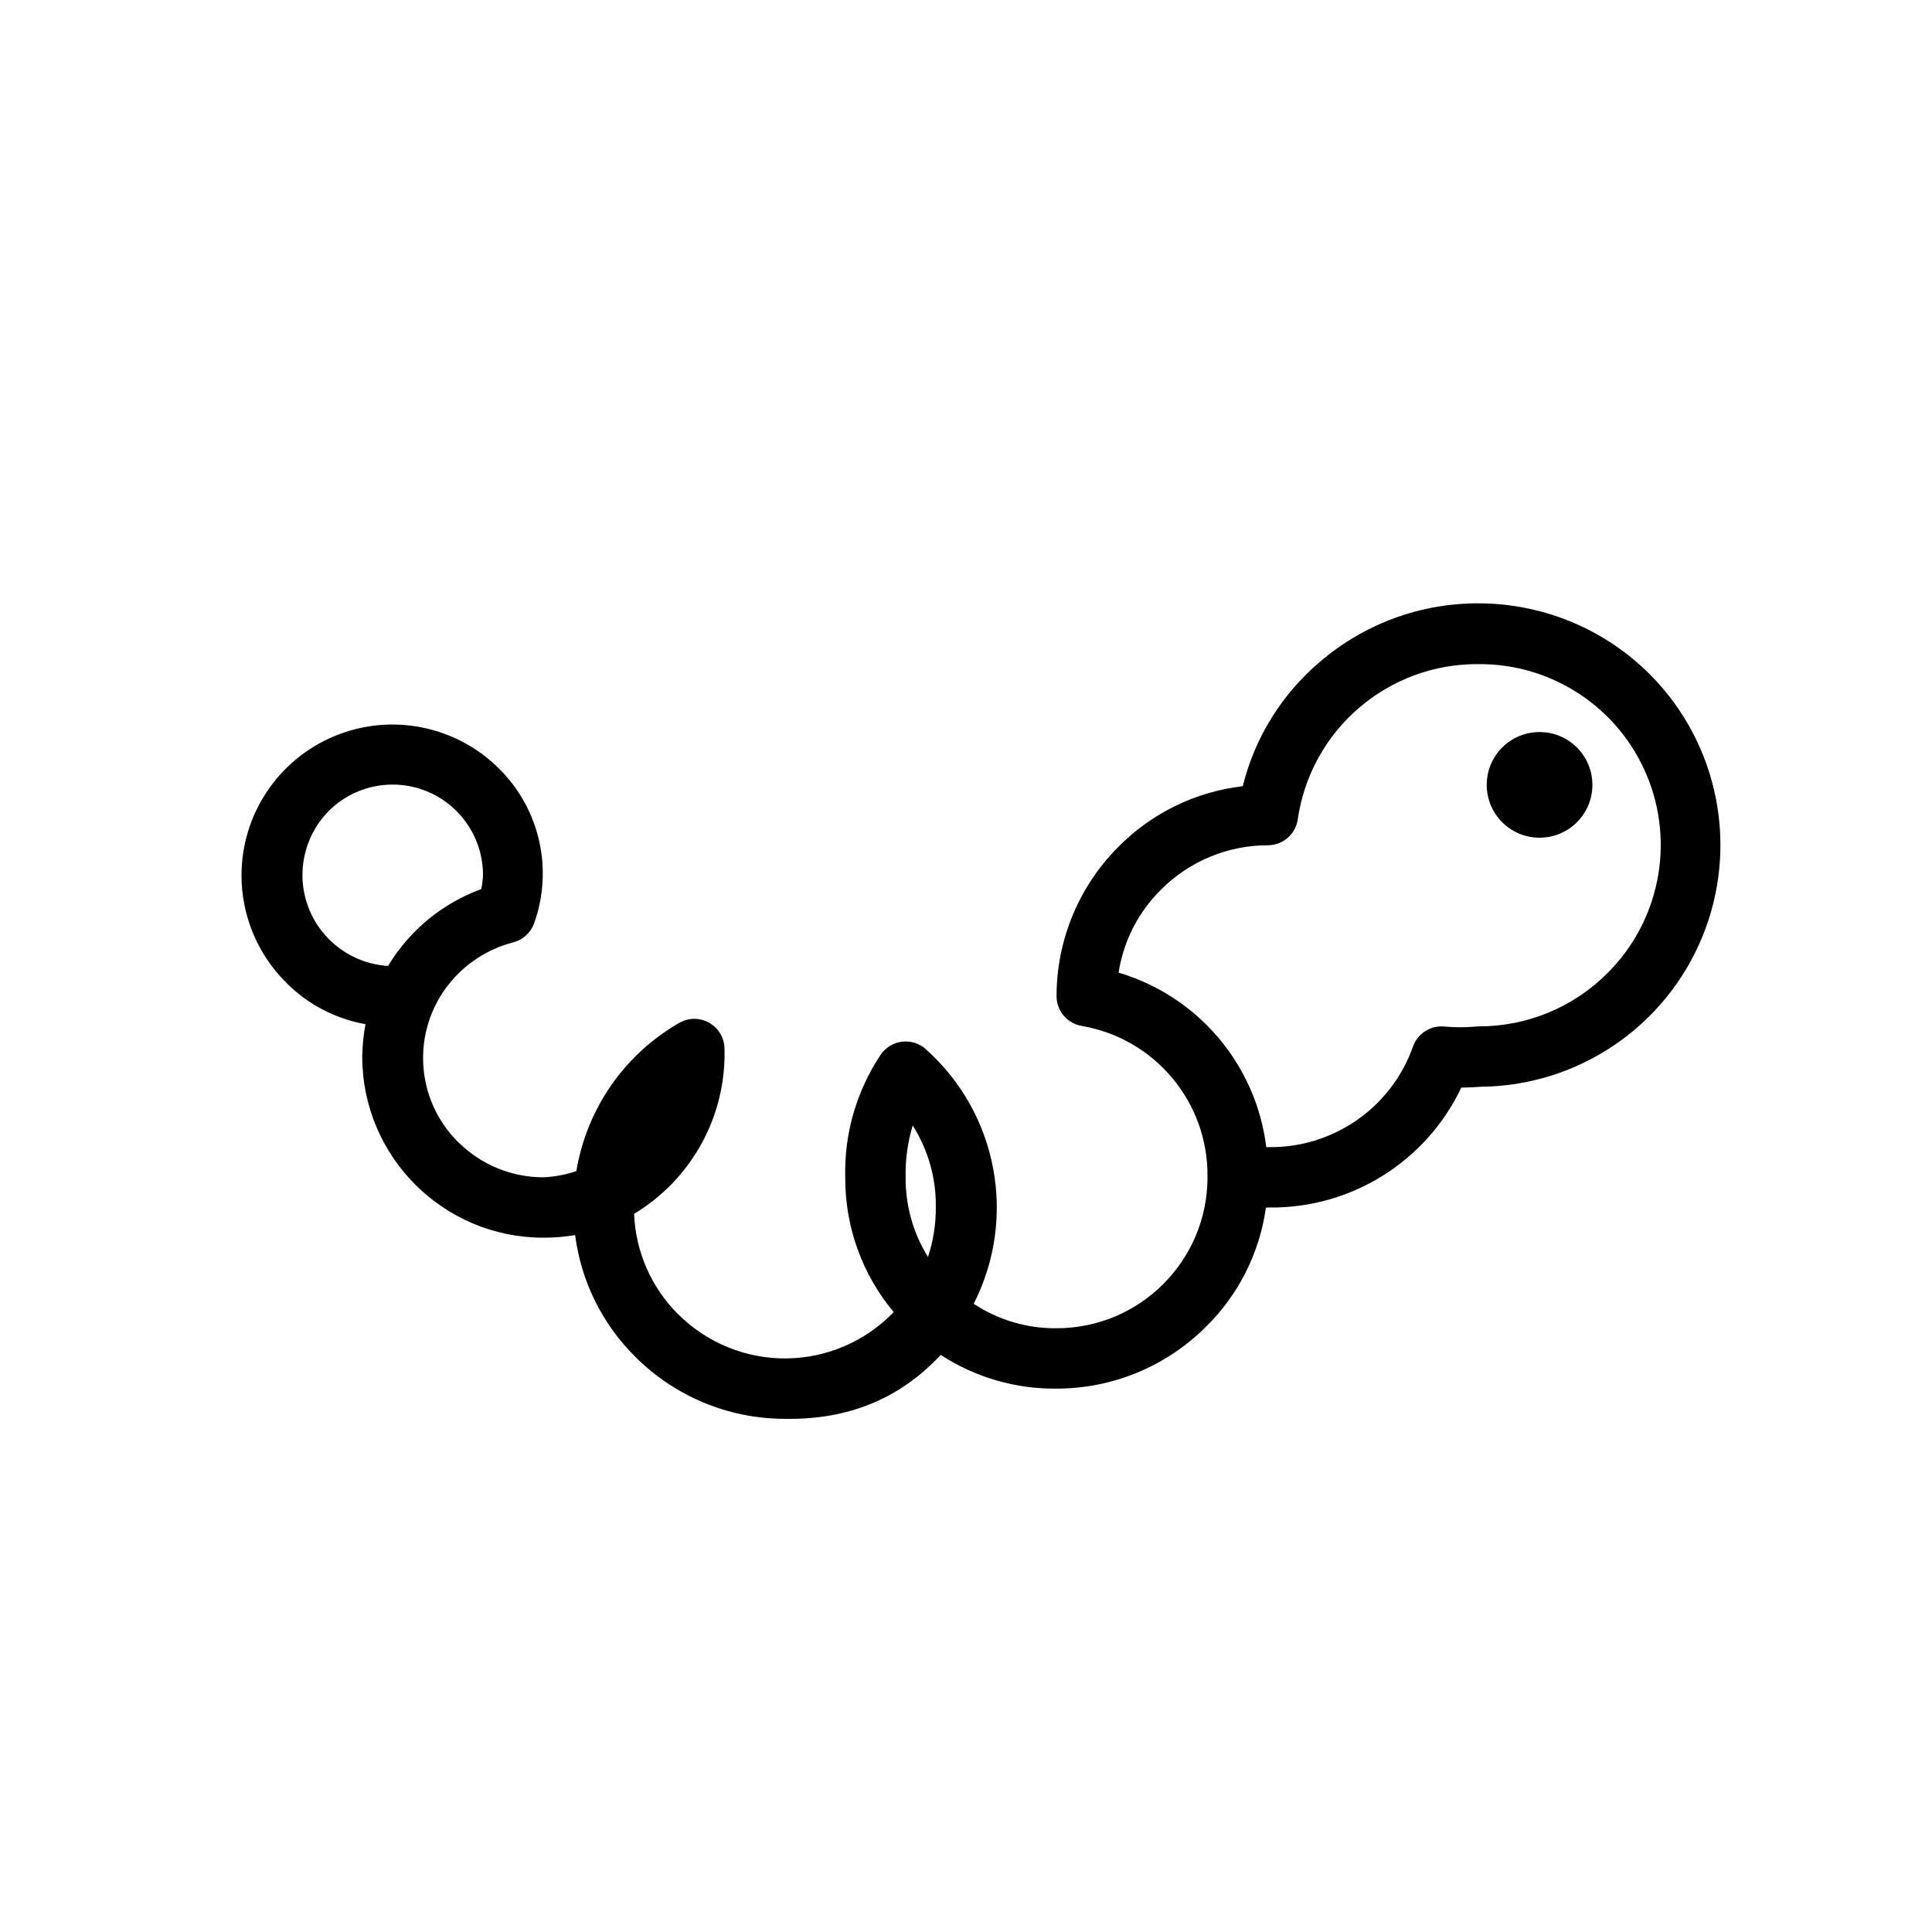
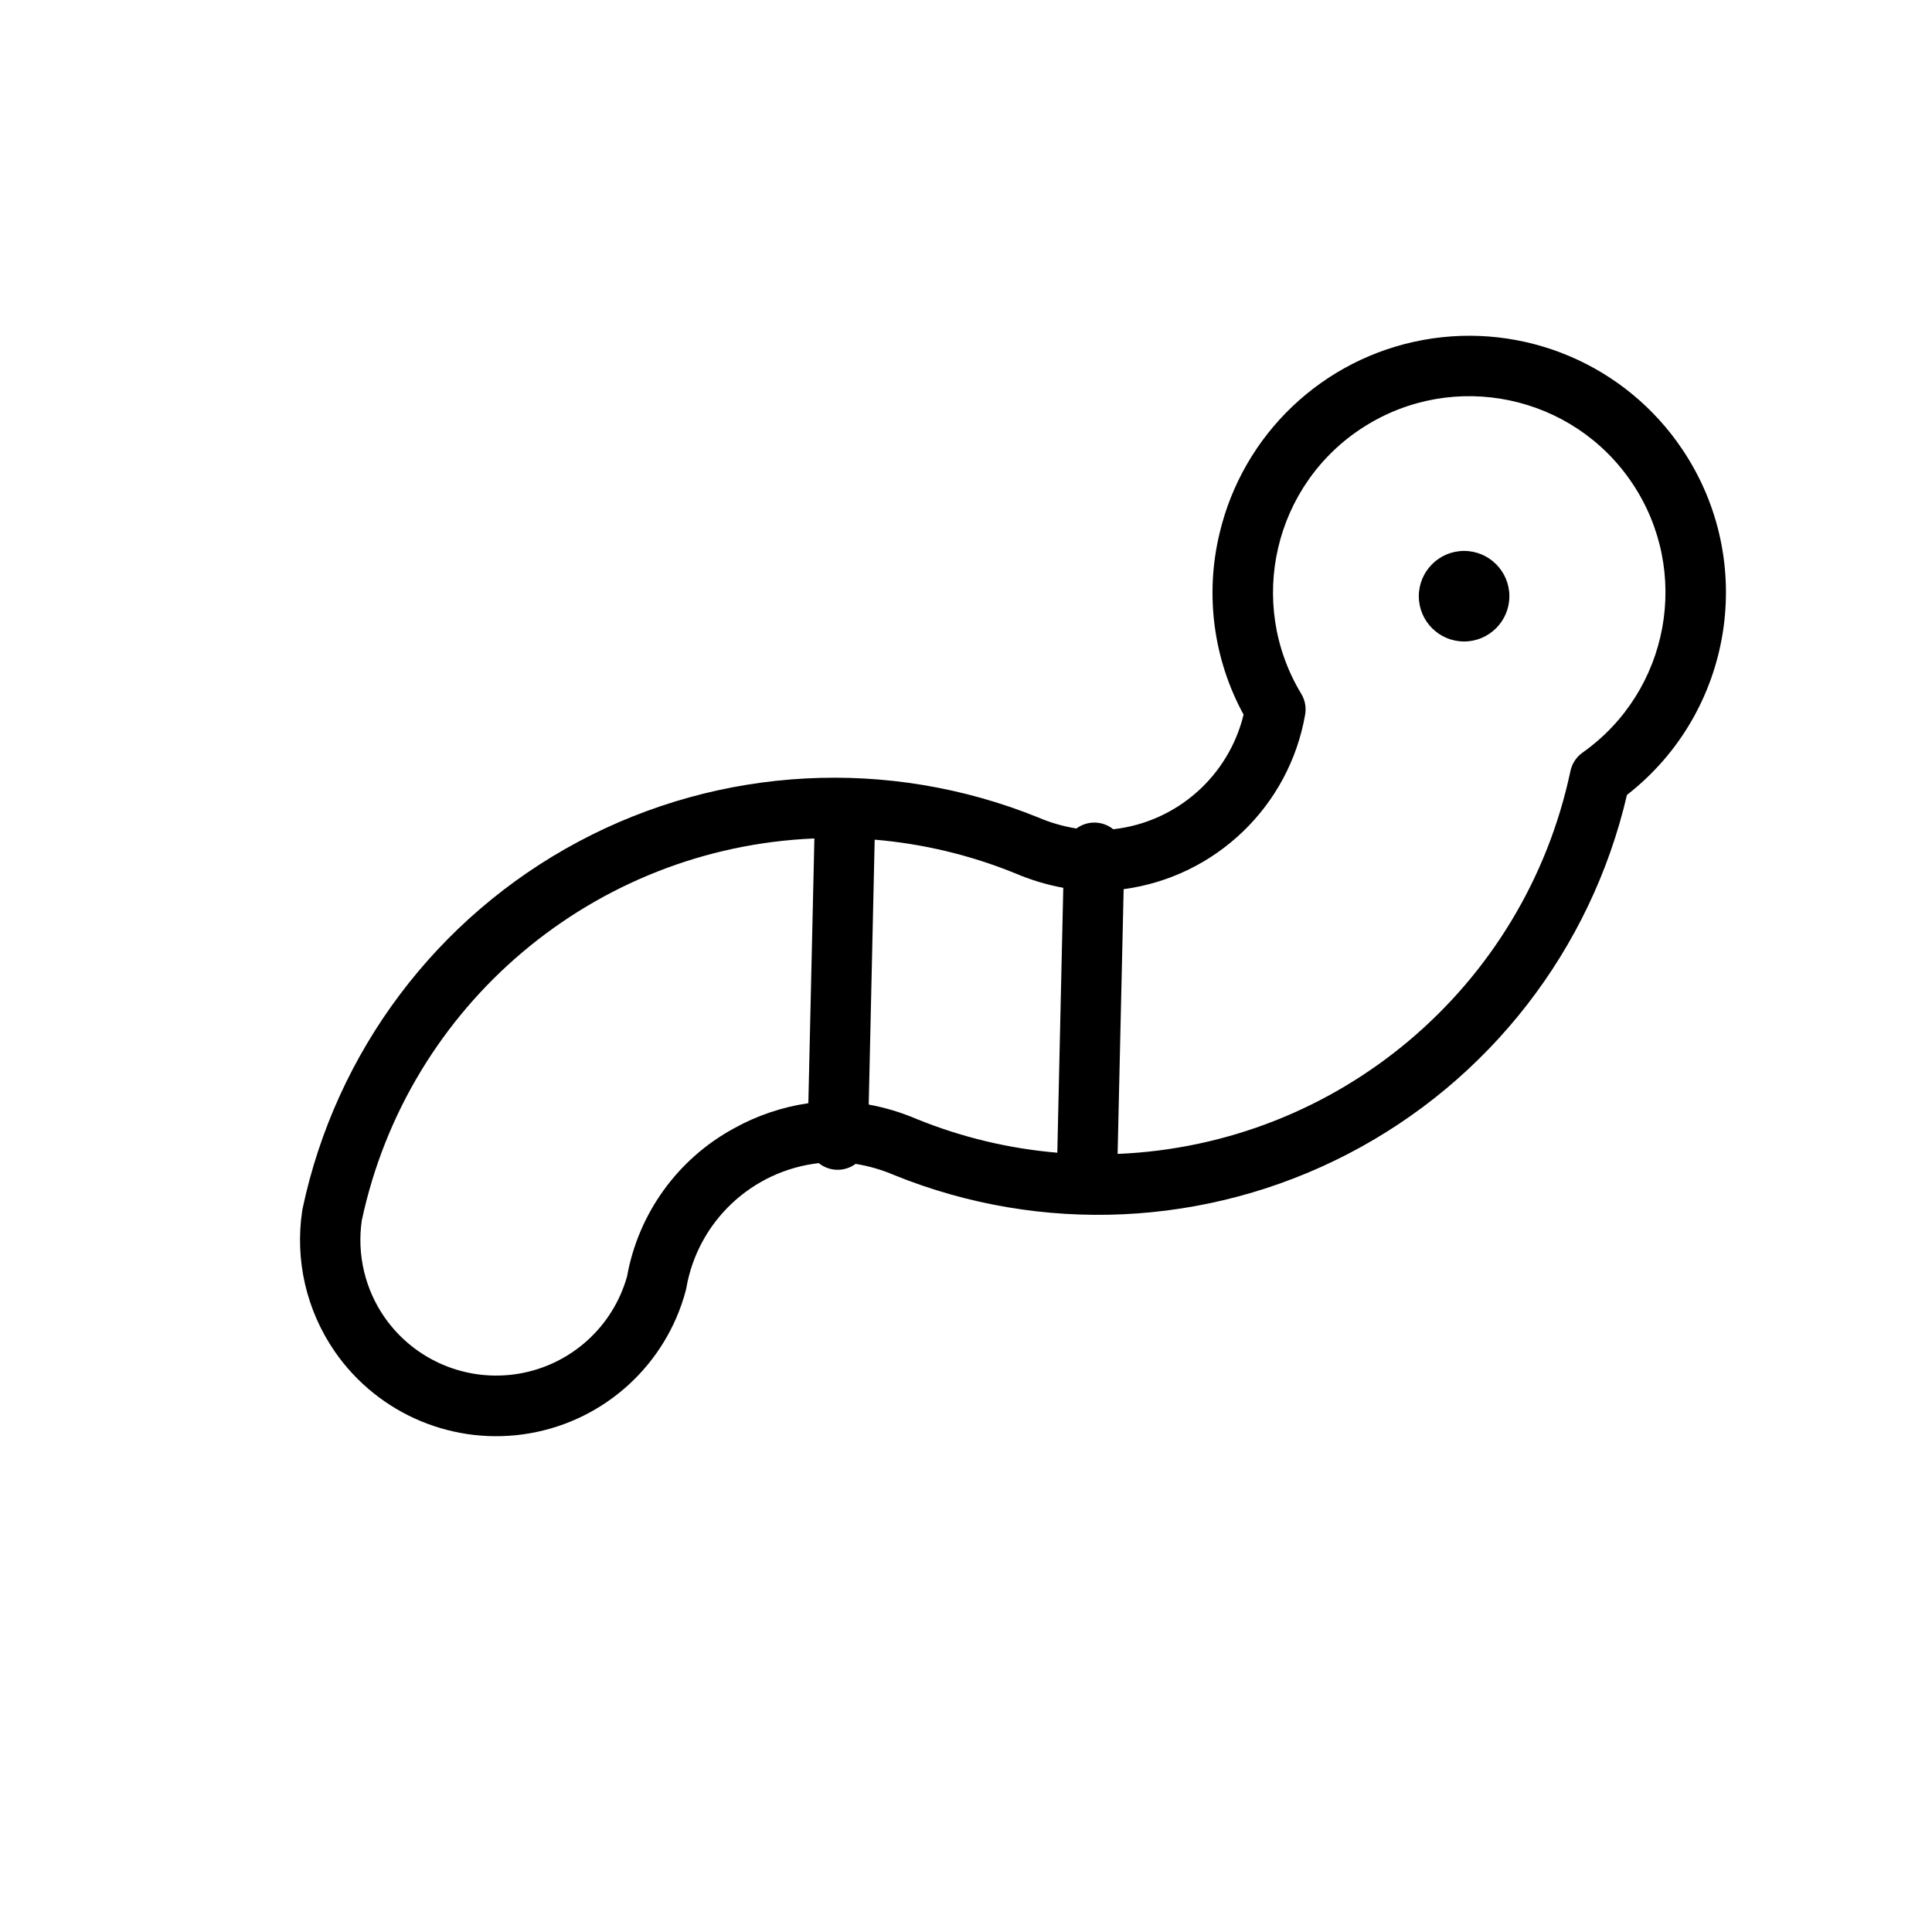
<svg xmlns="http://www.w3.org/2000/svg" viewBox="0 0 256 256" fill="currentColor">
-   <path d="M48 140A24 24 0 0 0 72 164A25.81 25.81 0 0 0 76.21 163.66A27.59 27.59 0 0 0 84.2 179.8L84.21 179.81A27.99 27.99 0 0 0 103.96 188Q116.54 188.25 124.65 179.53A27.57 27.57 0 0 0 140 184A28 28 0 0 0 159.8 175.8A27.45 27.45 0 0 0 167.74 160.03A28.11 28.11 0 0 0 168.14 160A27.81 27.81 0 0 0 193.63 144.11A31.99 31.99 0 0 0 196.18 144A32.03 32.03 0 0 0 218.63 89.37A32.22 32.22 0 0 0 174.89 87.7A31.54 31.54 0 0 0 164.67 104.18A27.63 27.63 0 0 0 148.2 112.2A28 28 0 0 0 140 132A4 4 0 0 0 143.33 135.94A20.05 20.05 0 0 1 160 155.91A4 4 0 0 0 160 156A20 20 0 0 1 140 176A19.57 19.57 0 0 1 129.02 172.76A28.11 28.11 0 0 0 122.67 139.02A4 4 0 0 0 116.67 139.79A27.99 27.99 0 0 0 112 156.06A27.56 27.56 0 0 0 118.42 173.86A20 20 0 0 1 89.86 174.14V174.14H89.85A19.88 19.88 0 0 1 84.02 160.84A24.76 24.76 0 0 0 96 138.9A4 4 0 0 0 90 135.54A27.9 27.9 0 0 0 76.37 155.18A15.91 15.91 0 0 1 71.93 156A15.99 15.99 0 0 1 60.69 151.31H60.68A15.71 15.71 0 0 1 59.44 130.45A16 16 0 0 1 68 124.87A4 4 0 0 0 70.75 122.4A19.54 19.54 0 0 0 66.14 101.86A20 20 0 0 0 32 116A20 20 0 0 0 37.86 130.14A19.58 19.58 0 0 0 48.43 135.71A24.93 24.93 0 0 0 48 139.92V139.93A4.02 4.02 0 0 0 48 140ZM153.86 117.86A20 20 0 0 1 168 112A4 4 0 0 0 171.96 108.57A24 24 0 0 1 195.96 88A23.96 23.96 0 0 1 212.97 128.97A24 24 0 0 1 196 136A4 4 0 0 0 195.64 136.02A24 24 0 0 1 191.36 136.02A4 4 0 0 0 187.23 138.67A20 20 0 0 1 168.06 152A4.01 4.01 0 0 0 167.79 152.01A27.64 27.64 0 0 0 148.22 128.88A19.7 19.7 0 0 1 153.86 117.86ZM204 111C207.87 111 211 107.87 211 104C211 100.13 207.87 97 204 97C200.13 97 197 100.13 197 104C197 107.87 200.13 111 204 111ZM43.51 107.51A11.98 11.98 0 0 1 64 115.92A11.98 11.98 0 0 1 63.77 117.81A24.08 24.08 0 0 0 51.42 127.99A12.07 12.07 0 0 1 43.51 107.51ZM120.94 149.13A19.72 19.72 0 0 1 124 160A20.31 20.31 0 0 1 122.96 166.55A19.69 19.69 0 0 1 120 156A22.09 22.09 0 0 1 120.94 149.13Z" />
+   <path d="M44.39 179.13A26 26 0 0 0 90.86 171.04A4 4 0 0 0 90.94 170.68A20.12 20.12 0 0 1 108.49 154.12A3.99 3.99 0 0 0 113.37 154.22A21.67 21.67 0 0 1 118.5 155.71A71.94 71.94 0 0 0 215.58 105.33A33.99 33.99 0 0 0 222.92 59.55A34 34 0 0 0 161.58 70.74A33.71 33.71 0 0 0 164.78 94.69A20.05 20.05 0 0 1 147.51 109.88A3.99 3.99 0 0 0 142.63 109.78A21.67 21.67 0 0 1 137.5 108.29A72 72 0 0 0 40.09 160.17A4.01 4.01 0 0 0 40.05 160.4A26 26 0 0 0 44.39 179.13ZM172.94 94.68A4 4 0 0 0 172.42 91.93A26 26 0 1 1 209.69 99.73A4 4 0 0 0 208.09 102.17A64.03 64.03 0 0 1 148.09 152.9L148.89 117.82A28.23 28.23 0 0 0 172.94 94.68ZM194 85C197.31 85 200 82.31 200 79C200 75.69 197.31 73 194 73C190.69 73 188 75.69 188 79C188 82.31 190.69 85 194 85ZM97.24 149.52A27.95 27.95 0 0 0 83.09 169.13A18.02 18.02 0 0 1 50.97 174.57A17.98 17.98 0 0 1 47.94 161.71A64.03 64.03 0 0 1 107.91 111.1L107.11 146.18A28.84 28.84 0 0 0 97.24 149.52ZM134.5 115.71A30.08 30.08 0 0 0 140.89 117.64L140.1 152.74A63.66 63.66 0 0 1 121.5 148.29A30.08 30.08 0 0 0 115.11 146.36L115.9 111.26A63.66 63.66 0 0 1 134.5 115.71Z" />
</svg>
